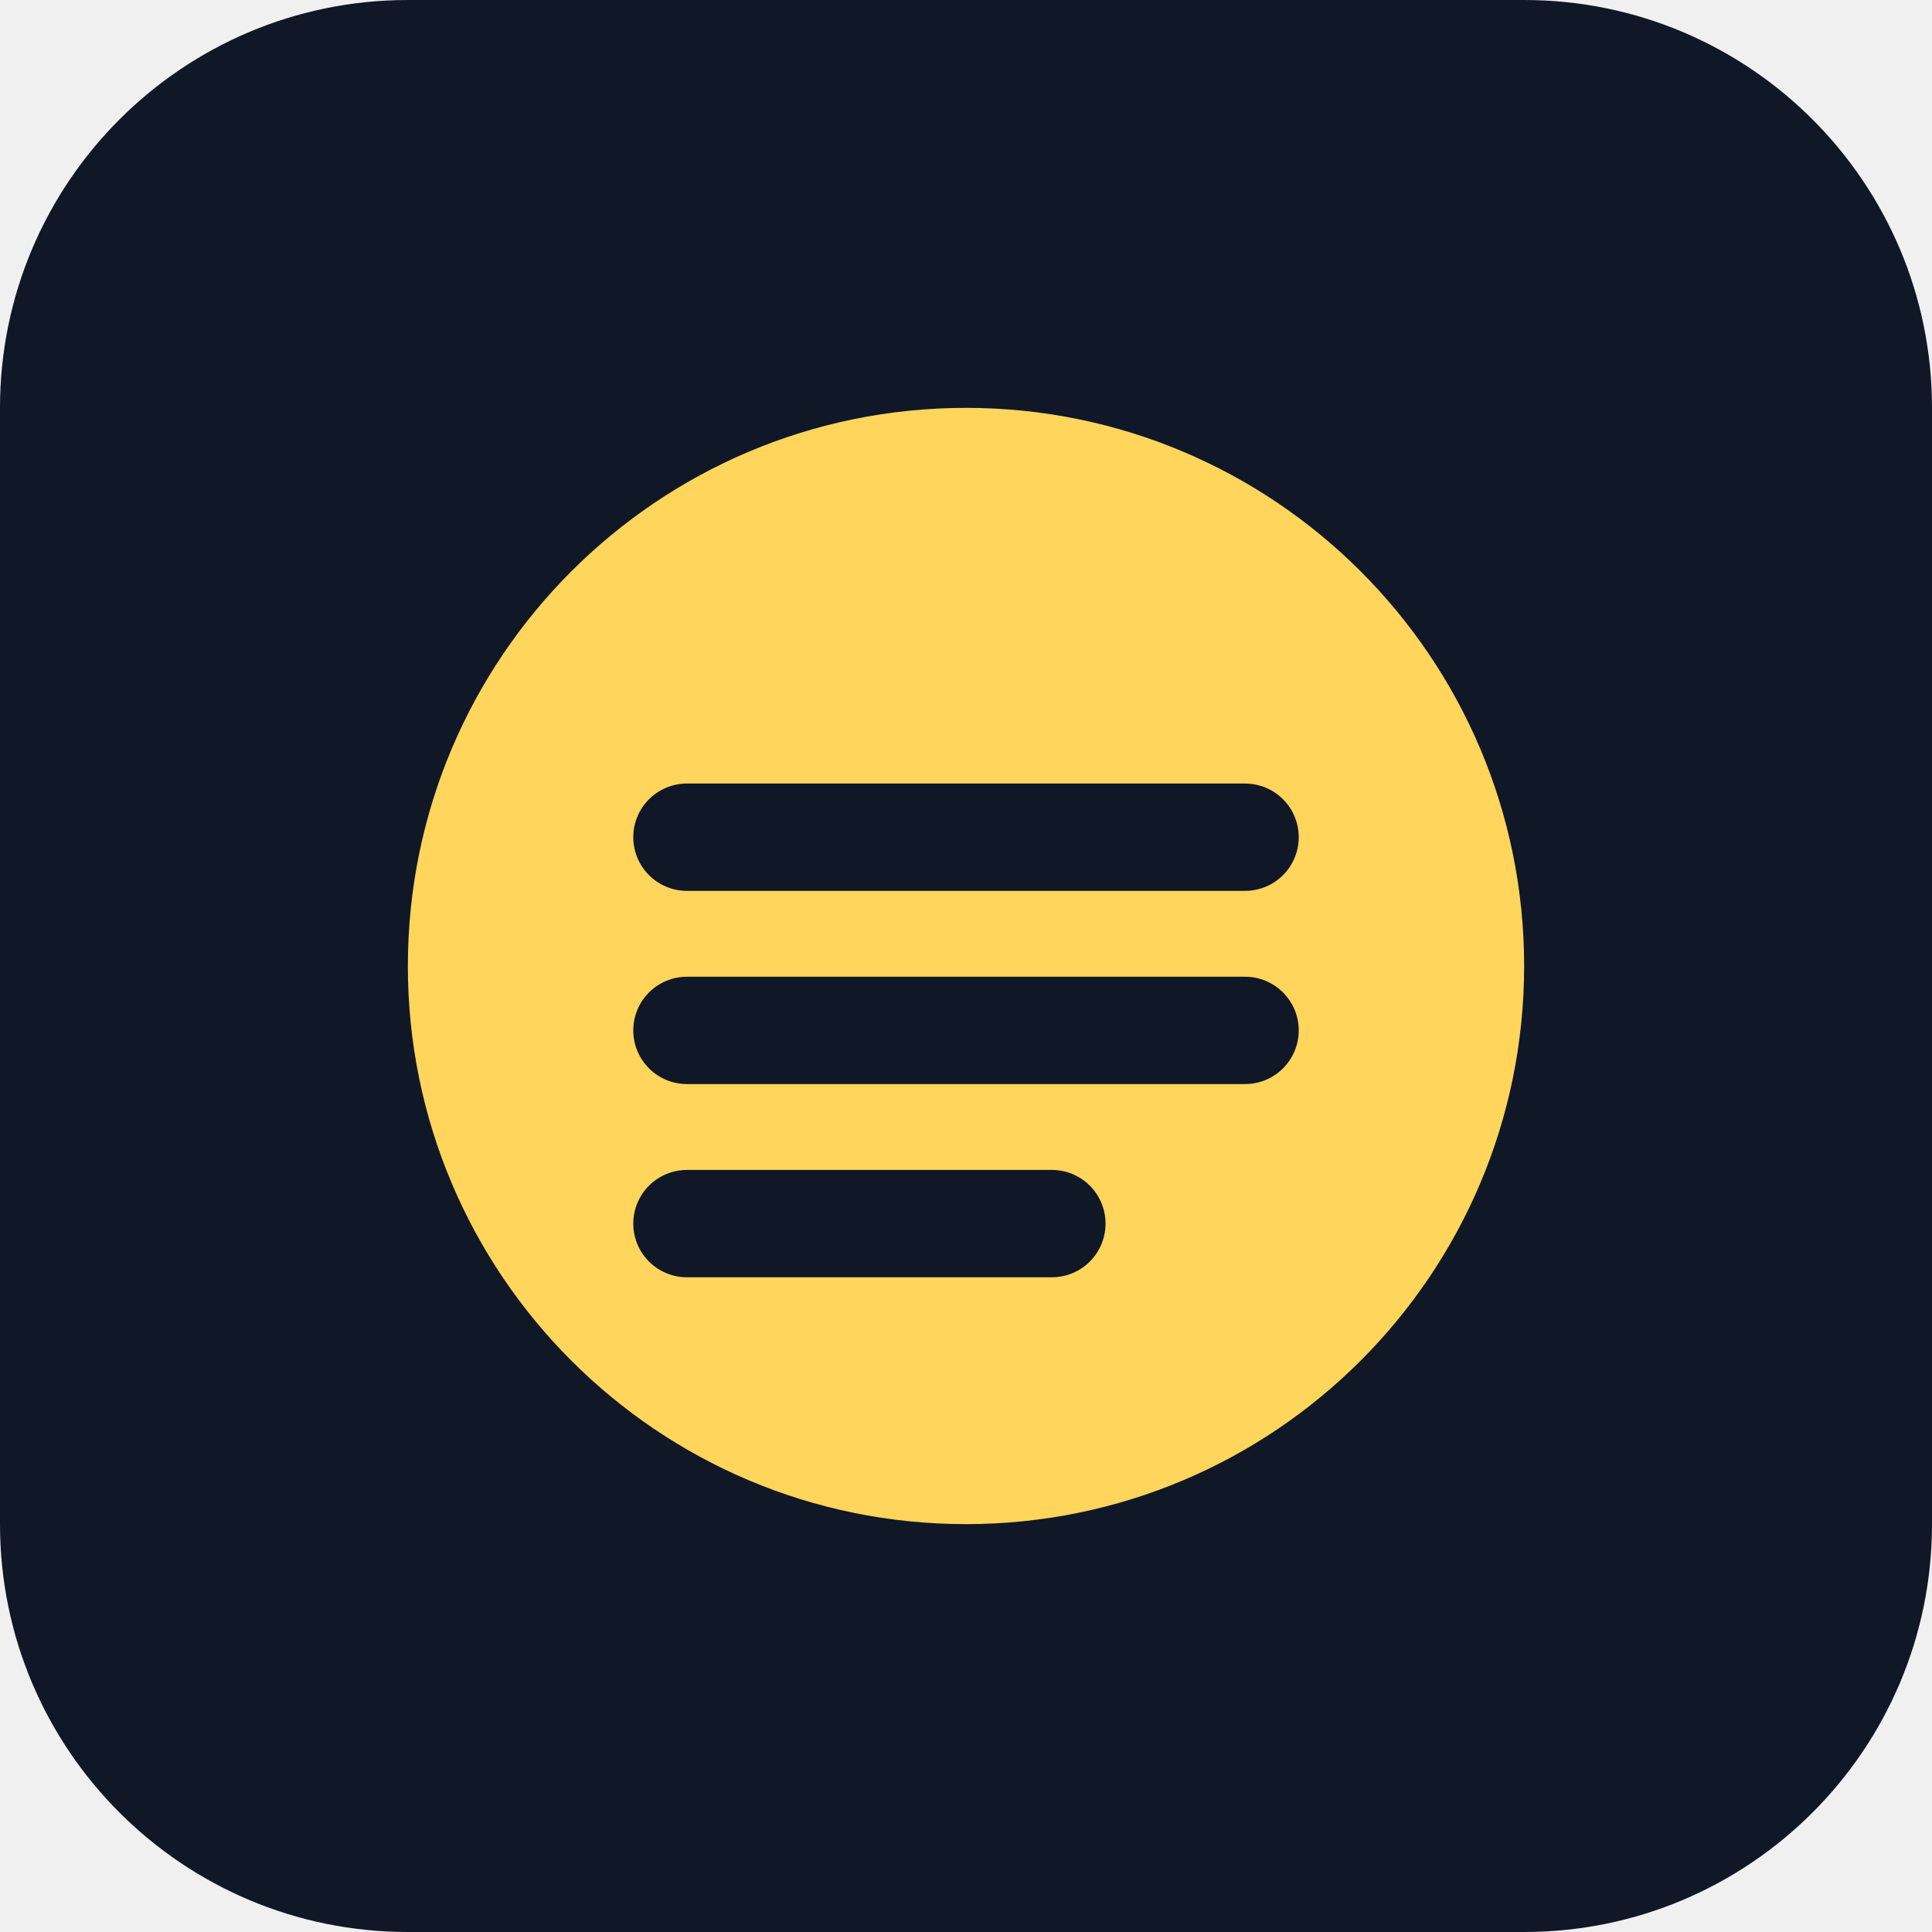
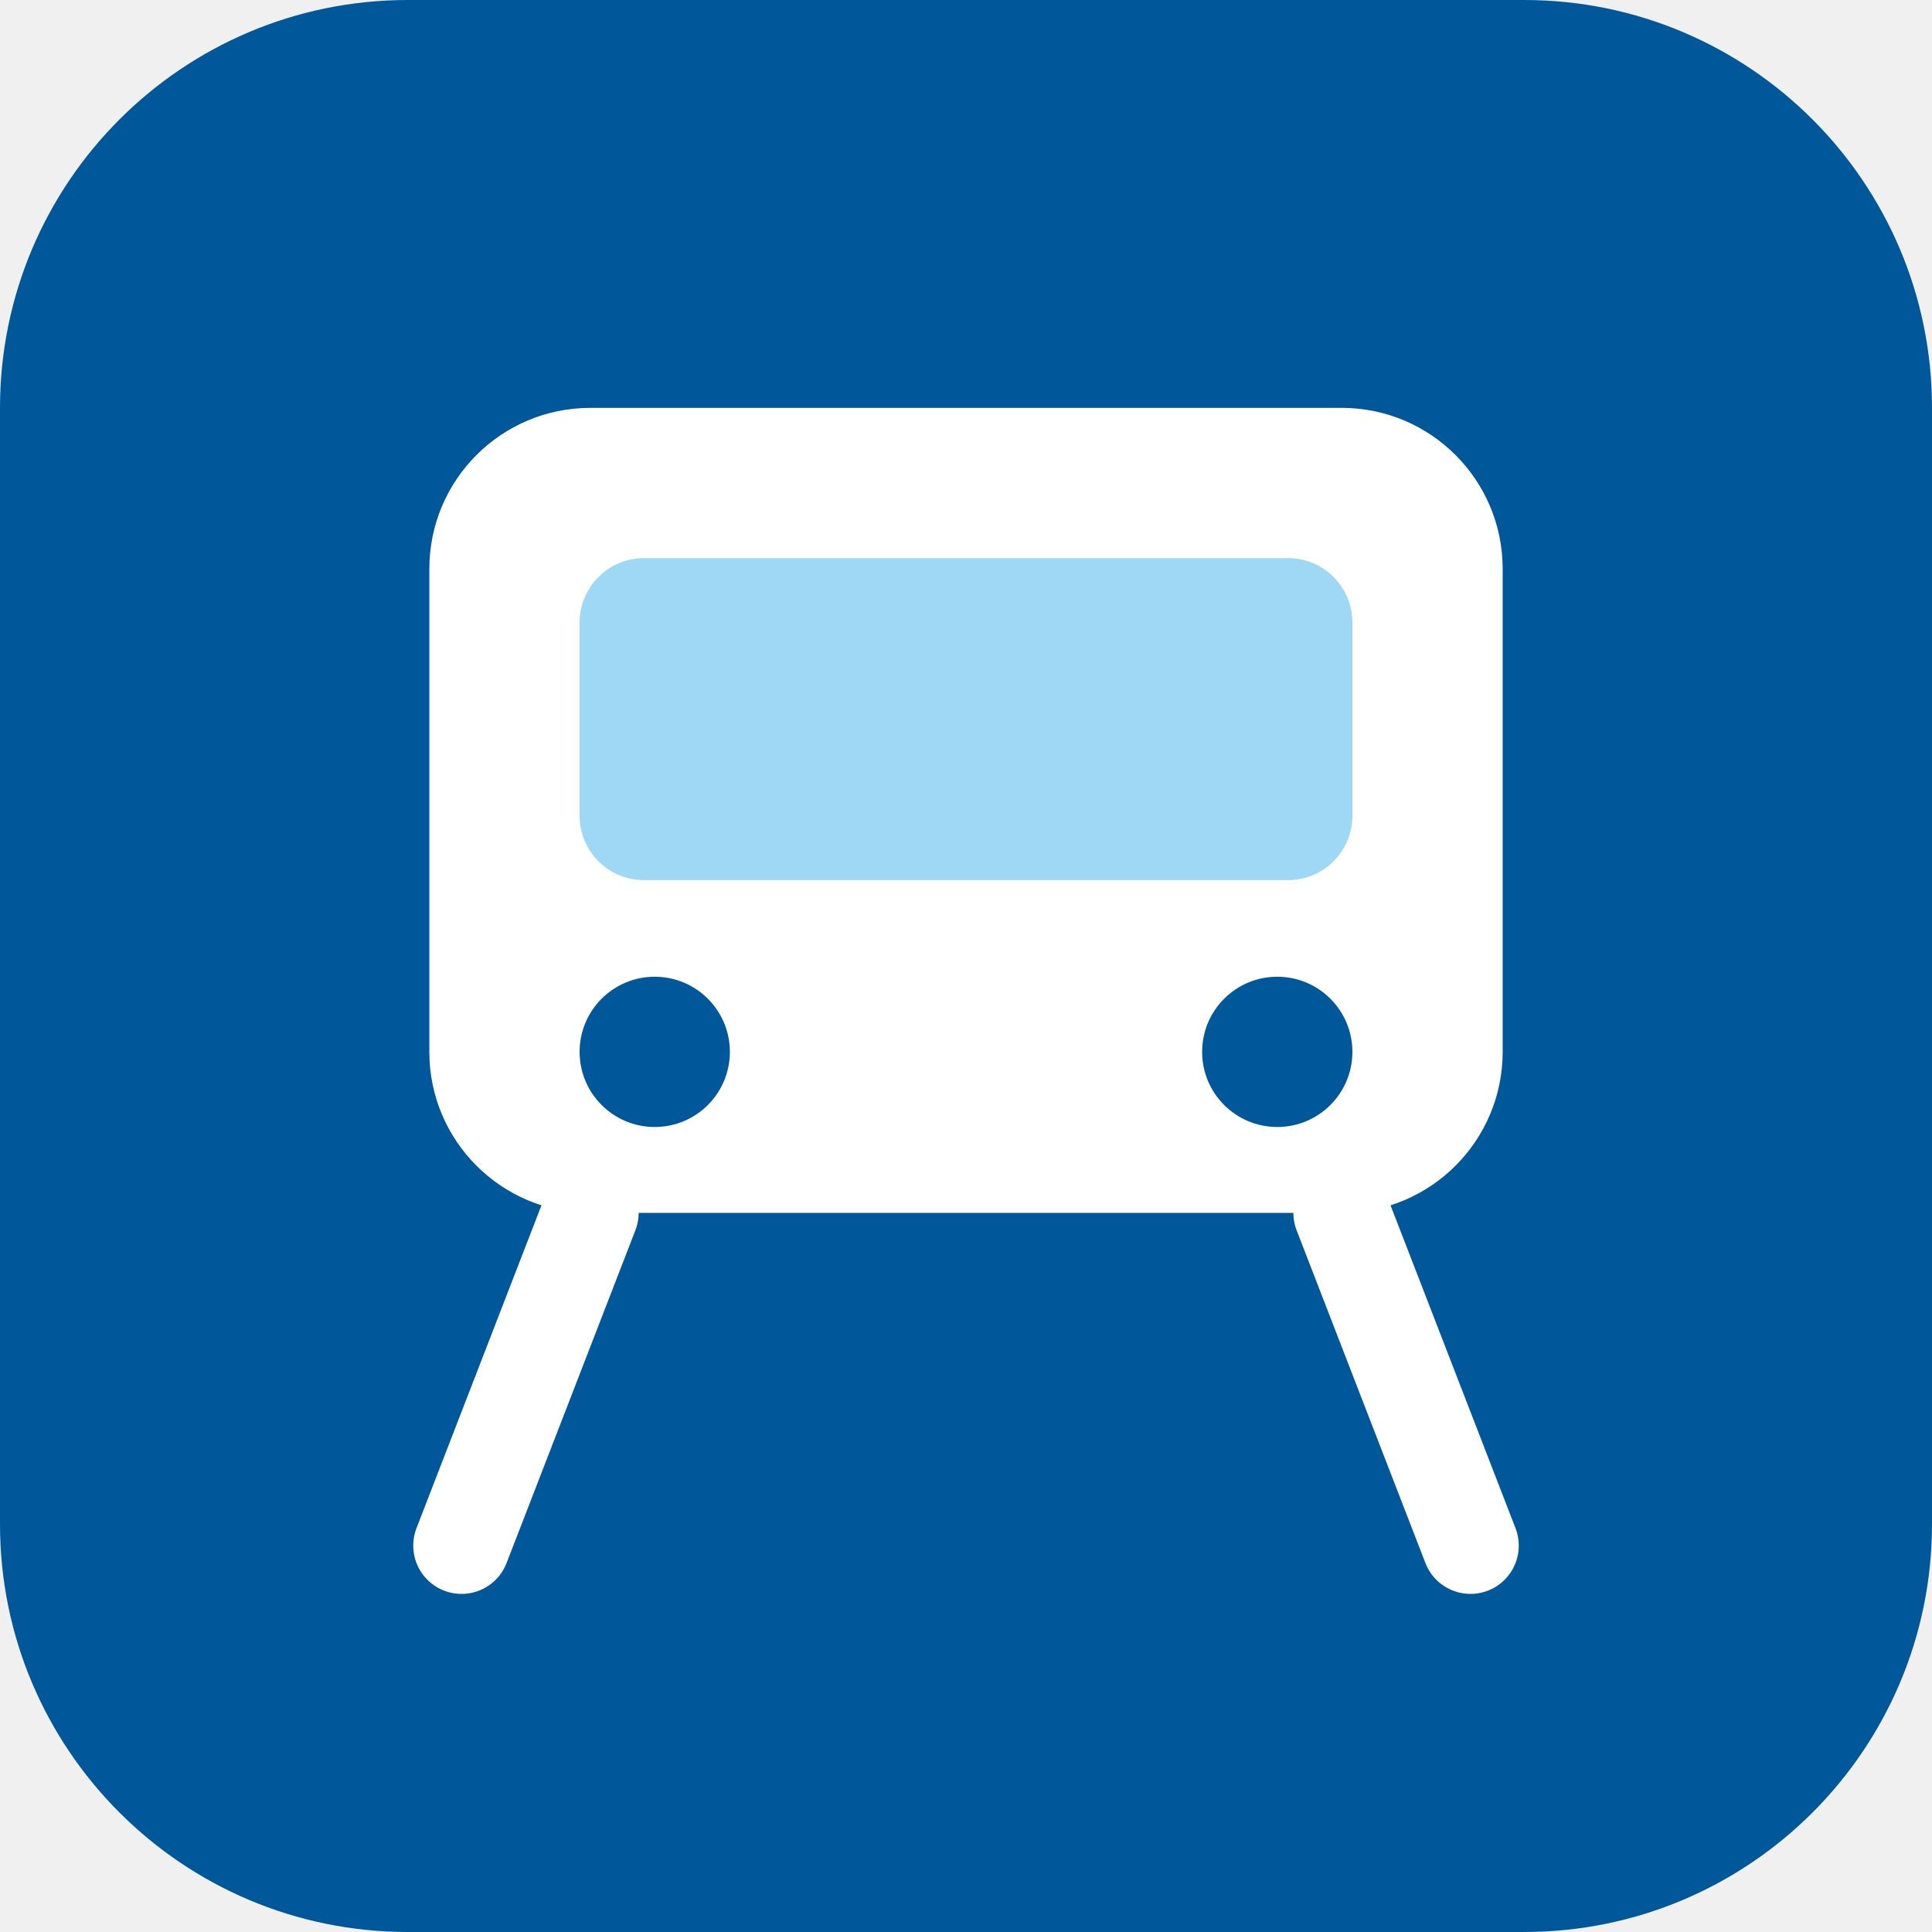
<svg xmlns="http://www.w3.org/2000/svg" viewBox="0 0 180 180">
-   <rect width="180" height="180" rx="38" fill="#101827" />
-   <circle cx="90" cy="90" r="52" fill="#ffd55c" />
-   <path d="M64 78h52M64 96h52M64 114h34" stroke="#101827" stroke-width="10" stroke-linecap="round" />
+   <rect width="180" height="180" rx="38" fill="#00589b" />
+   <rect x="40" y="38" width="100" height="75" rx="15" fill="#fff" />
+   <rect x="54" y="52" width="72" height="30" rx="6" fill="#9ed8f5" />
+   <circle cx="61" cy="98" r="7" fill="#00589b" />
+   <circle cx="119" cy="98" r="7" fill="#00589b" />
+   <path d="M55 113l-12 31M125 113l12 31" stroke="#fff" stroke-width="9" stroke-linecap="round" />
</svg>
